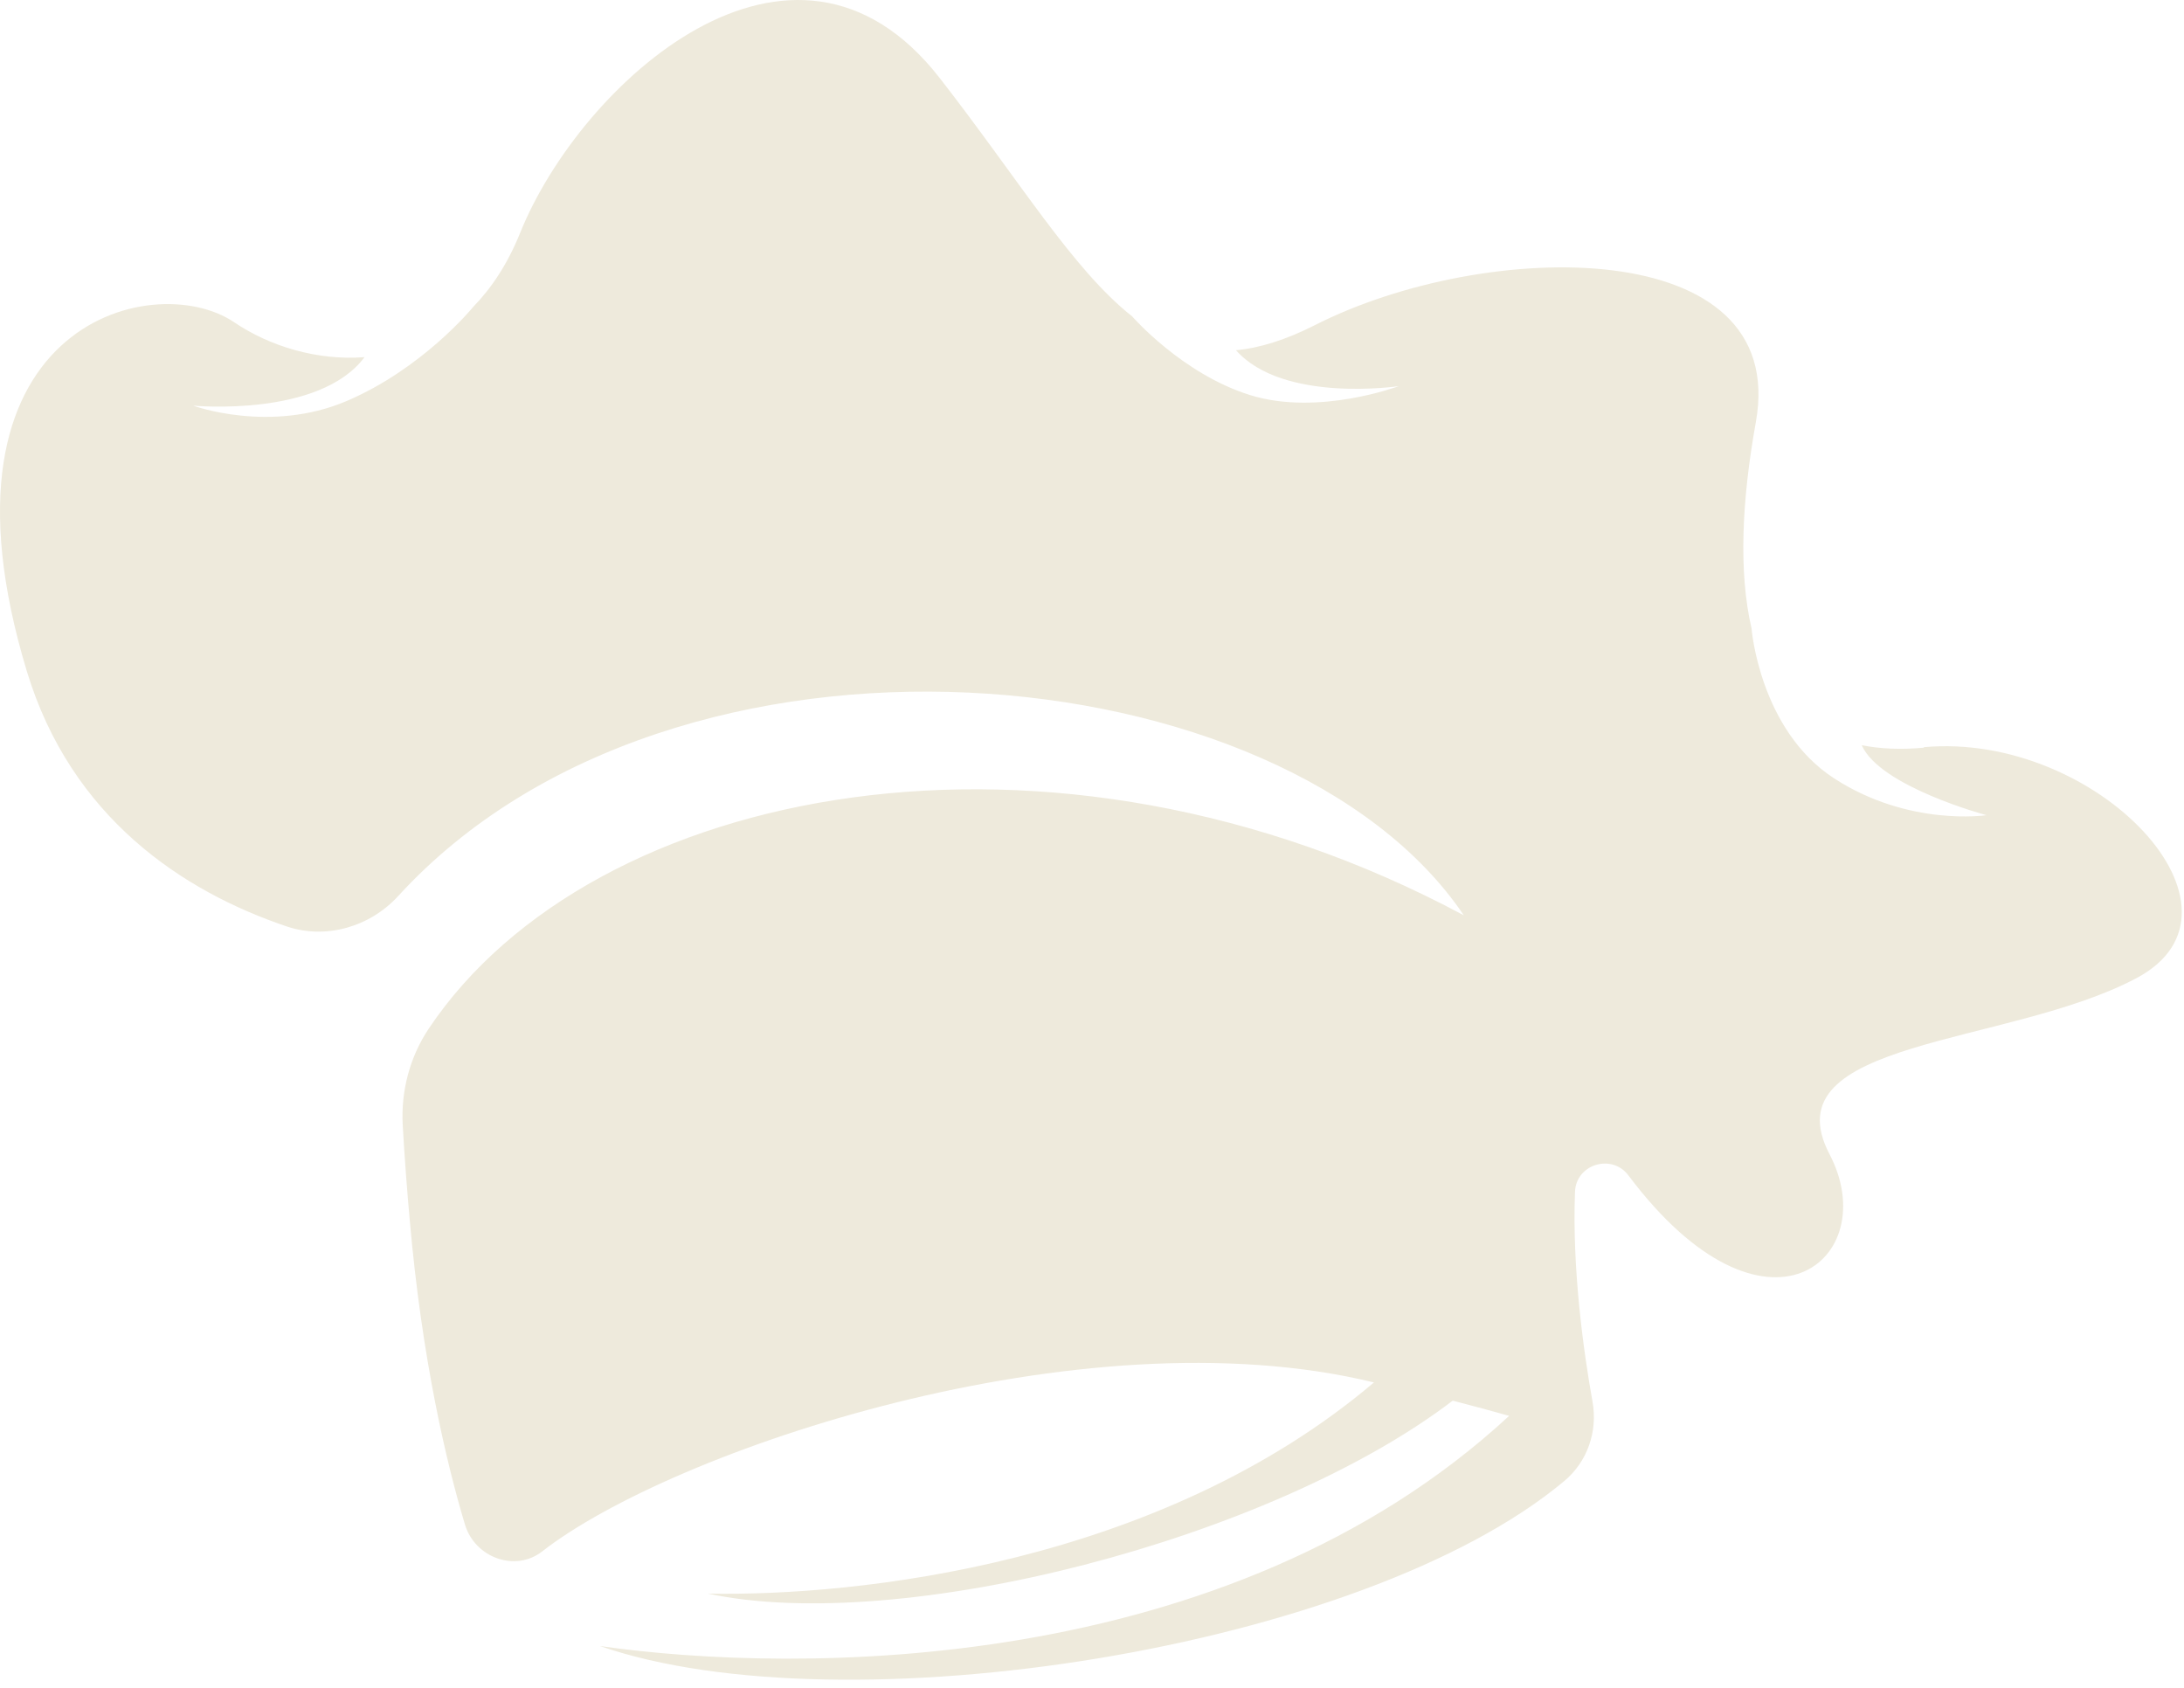
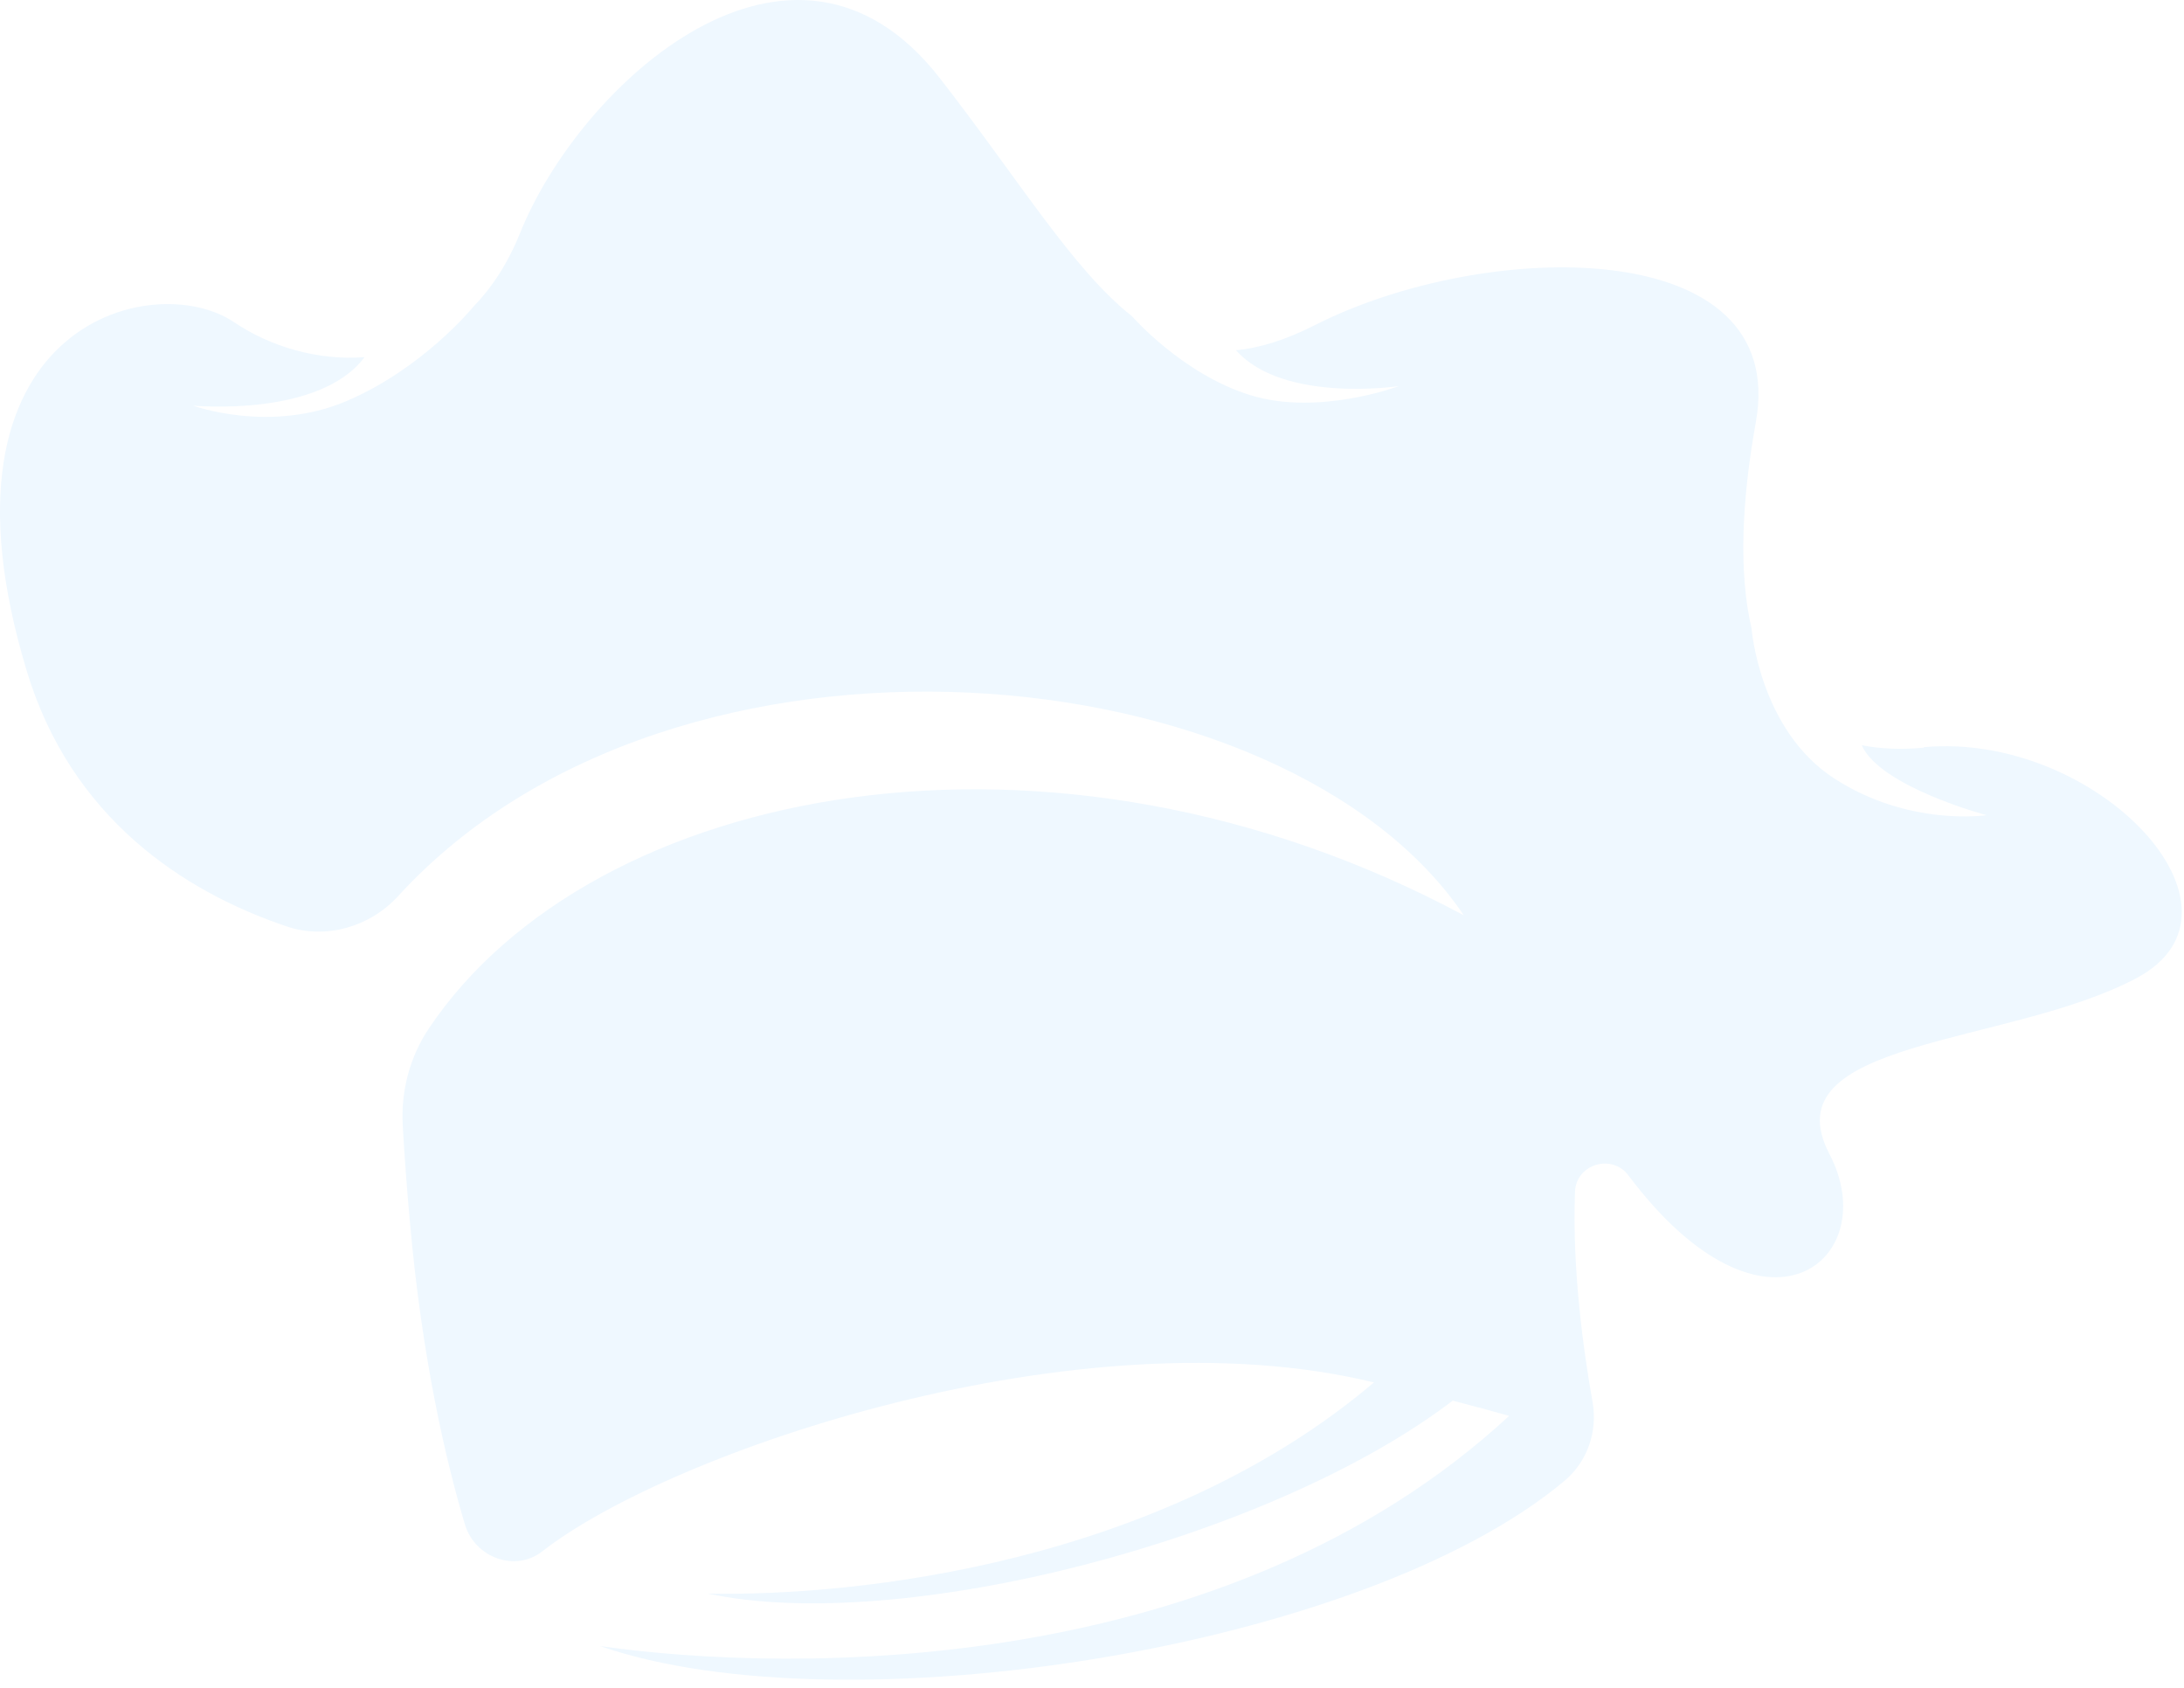
<svg xmlns="http://www.w3.org/2000/svg" width="132" height="102" viewBox="0 0 132 102" fill="none">
-   <path fill-rule="evenodd" clip-rule="evenodd" d="M116.272 45.184C114.872 45.314 113.622 45.254 112.522 45.034C113.622 47.544 120.062 49.264 120.062 49.264C120.062 49.264 115.382 49.974 110.862 47.044C106.342 44.114 105.862 37.974 105.862 37.974C105.072 34.574 105.272 30.234 106.122 25.514C108.182 14.094 89.782 14.414 79.482 19.644C77.702 20.544 76.132 21.034 74.702 21.164C77.552 24.384 84.542 23.334 84.542 23.334C84.542 23.334 79.702 25.154 75.582 23.884C71.462 22.614 68.422 19.114 68.422 19.114C64.842 16.294 61.612 10.904 56.802 4.724C47.922 -6.696 35.072 5.044 31.432 14.084C30.682 15.944 29.712 17.404 28.612 18.534C28.522 18.644 25.522 22.284 20.952 24.234C16.312 26.214 11.672 24.514 11.672 24.514C11.672 24.514 19.302 25.244 22.032 21.584C19.172 21.804 16.292 20.924 14.152 19.474C9.232 16.144 -4.718 19.634 1.622 40.564C4.302 49.404 11.042 53.864 17.322 55.984C19.712 56.794 22.372 56.004 24.072 54.144C40.852 35.804 77.692 39.324 88.472 55.314C63.552 41.954 35.792 47.394 25.912 62.164C24.762 63.884 24.222 65.954 24.342 68.024C24.452 69.994 24.622 72.164 24.762 73.704C25.502 82.174 26.982 88.394 28.102 92.134C28.702 94.124 31.132 95.034 32.772 93.754C40.532 87.694 65.312 79.224 83.042 83.544C70.112 94.504 51.812 96.484 42.782 96.304C54.462 98.804 76.782 93.054 87.802 84.644C89.042 84.964 90.182 85.274 91.212 85.564C74.152 101.344 48.112 101.174 36.262 99.474C50.972 104.554 82.342 99.714 94.542 89.504C95.942 88.334 96.572 86.514 96.252 84.714C95.722 81.754 95.012 76.724 95.192 72.024C95.252 70.354 97.422 69.694 98.422 71.034C106.742 82.114 113.882 76.064 110.572 69.744C106.922 62.764 121.352 63.244 129.122 59.114C136.892 54.994 126.742 44.204 116.272 45.154V45.184Z" fill="#EEEADC" />
+   <path fill-rule="evenodd" clip-rule="evenodd" d="M116.272 45.184C114.872 45.314 113.622 45.254 112.522 45.034C113.622 47.544 120.062 49.264 120.062 49.264C120.062 49.264 115.382 49.974 110.862 47.044C106.342 44.114 105.862 37.974 105.862 37.974C105.072 34.574 105.272 30.234 106.122 25.514C108.182 14.094 89.782 14.414 79.482 19.644C77.702 20.544 76.132 21.034 74.702 21.164C77.552 24.384 84.542 23.334 84.542 23.334C84.542 23.334 79.702 25.154 75.582 23.884C71.462 22.614 68.422 19.114 68.422 19.114C64.842 16.294 61.612 10.904 56.802 4.724C47.922 -6.696 35.072 5.044 31.432 14.084C30.682 15.944 29.712 17.404 28.612 18.534C28.522 18.644 25.522 22.284 20.952 24.234C16.312 26.214 11.672 24.514 11.672 24.514C11.672 24.514 19.302 25.244 22.032 21.584C19.172 21.804 16.292 20.924 14.152 19.474C9.232 16.144 -4.718 19.634 1.622 40.564C4.302 49.404 11.042 53.864 17.322 55.984C19.712 56.794 22.372 56.004 24.072 54.144C40.852 35.804 77.692 39.324 88.472 55.314C63.552 41.954 35.792 47.394 25.912 62.164C24.762 63.884 24.222 65.954 24.342 68.024C24.452 69.994 24.622 72.164 24.762 73.704C25.502 82.174 26.982 88.394 28.102 92.134C28.702 94.124 31.132 95.034 32.772 93.754C40.532 87.694 65.312 79.224 83.042 83.544C70.112 94.504 51.812 96.484 42.782 96.304C54.462 98.804 76.782 93.054 87.802 84.644C89.042 84.964 90.182 85.274 91.212 85.564C74.152 101.344 48.112 101.174 36.262 99.474C50.972 104.554 82.342 99.714 94.542 89.504C95.942 88.334 96.572 86.514 96.252 84.714C95.722 81.754 95.012 76.724 95.192 72.024C95.252 70.354 97.422 69.694 98.422 71.034C106.742 82.114 113.882 76.064 110.572 69.744C106.922 62.764 121.352 63.244 129.122 59.114C136.892 54.994 126.742 44.204 116.272 45.154V45.184Z" fill="#EFF8FF" />
</svg>
